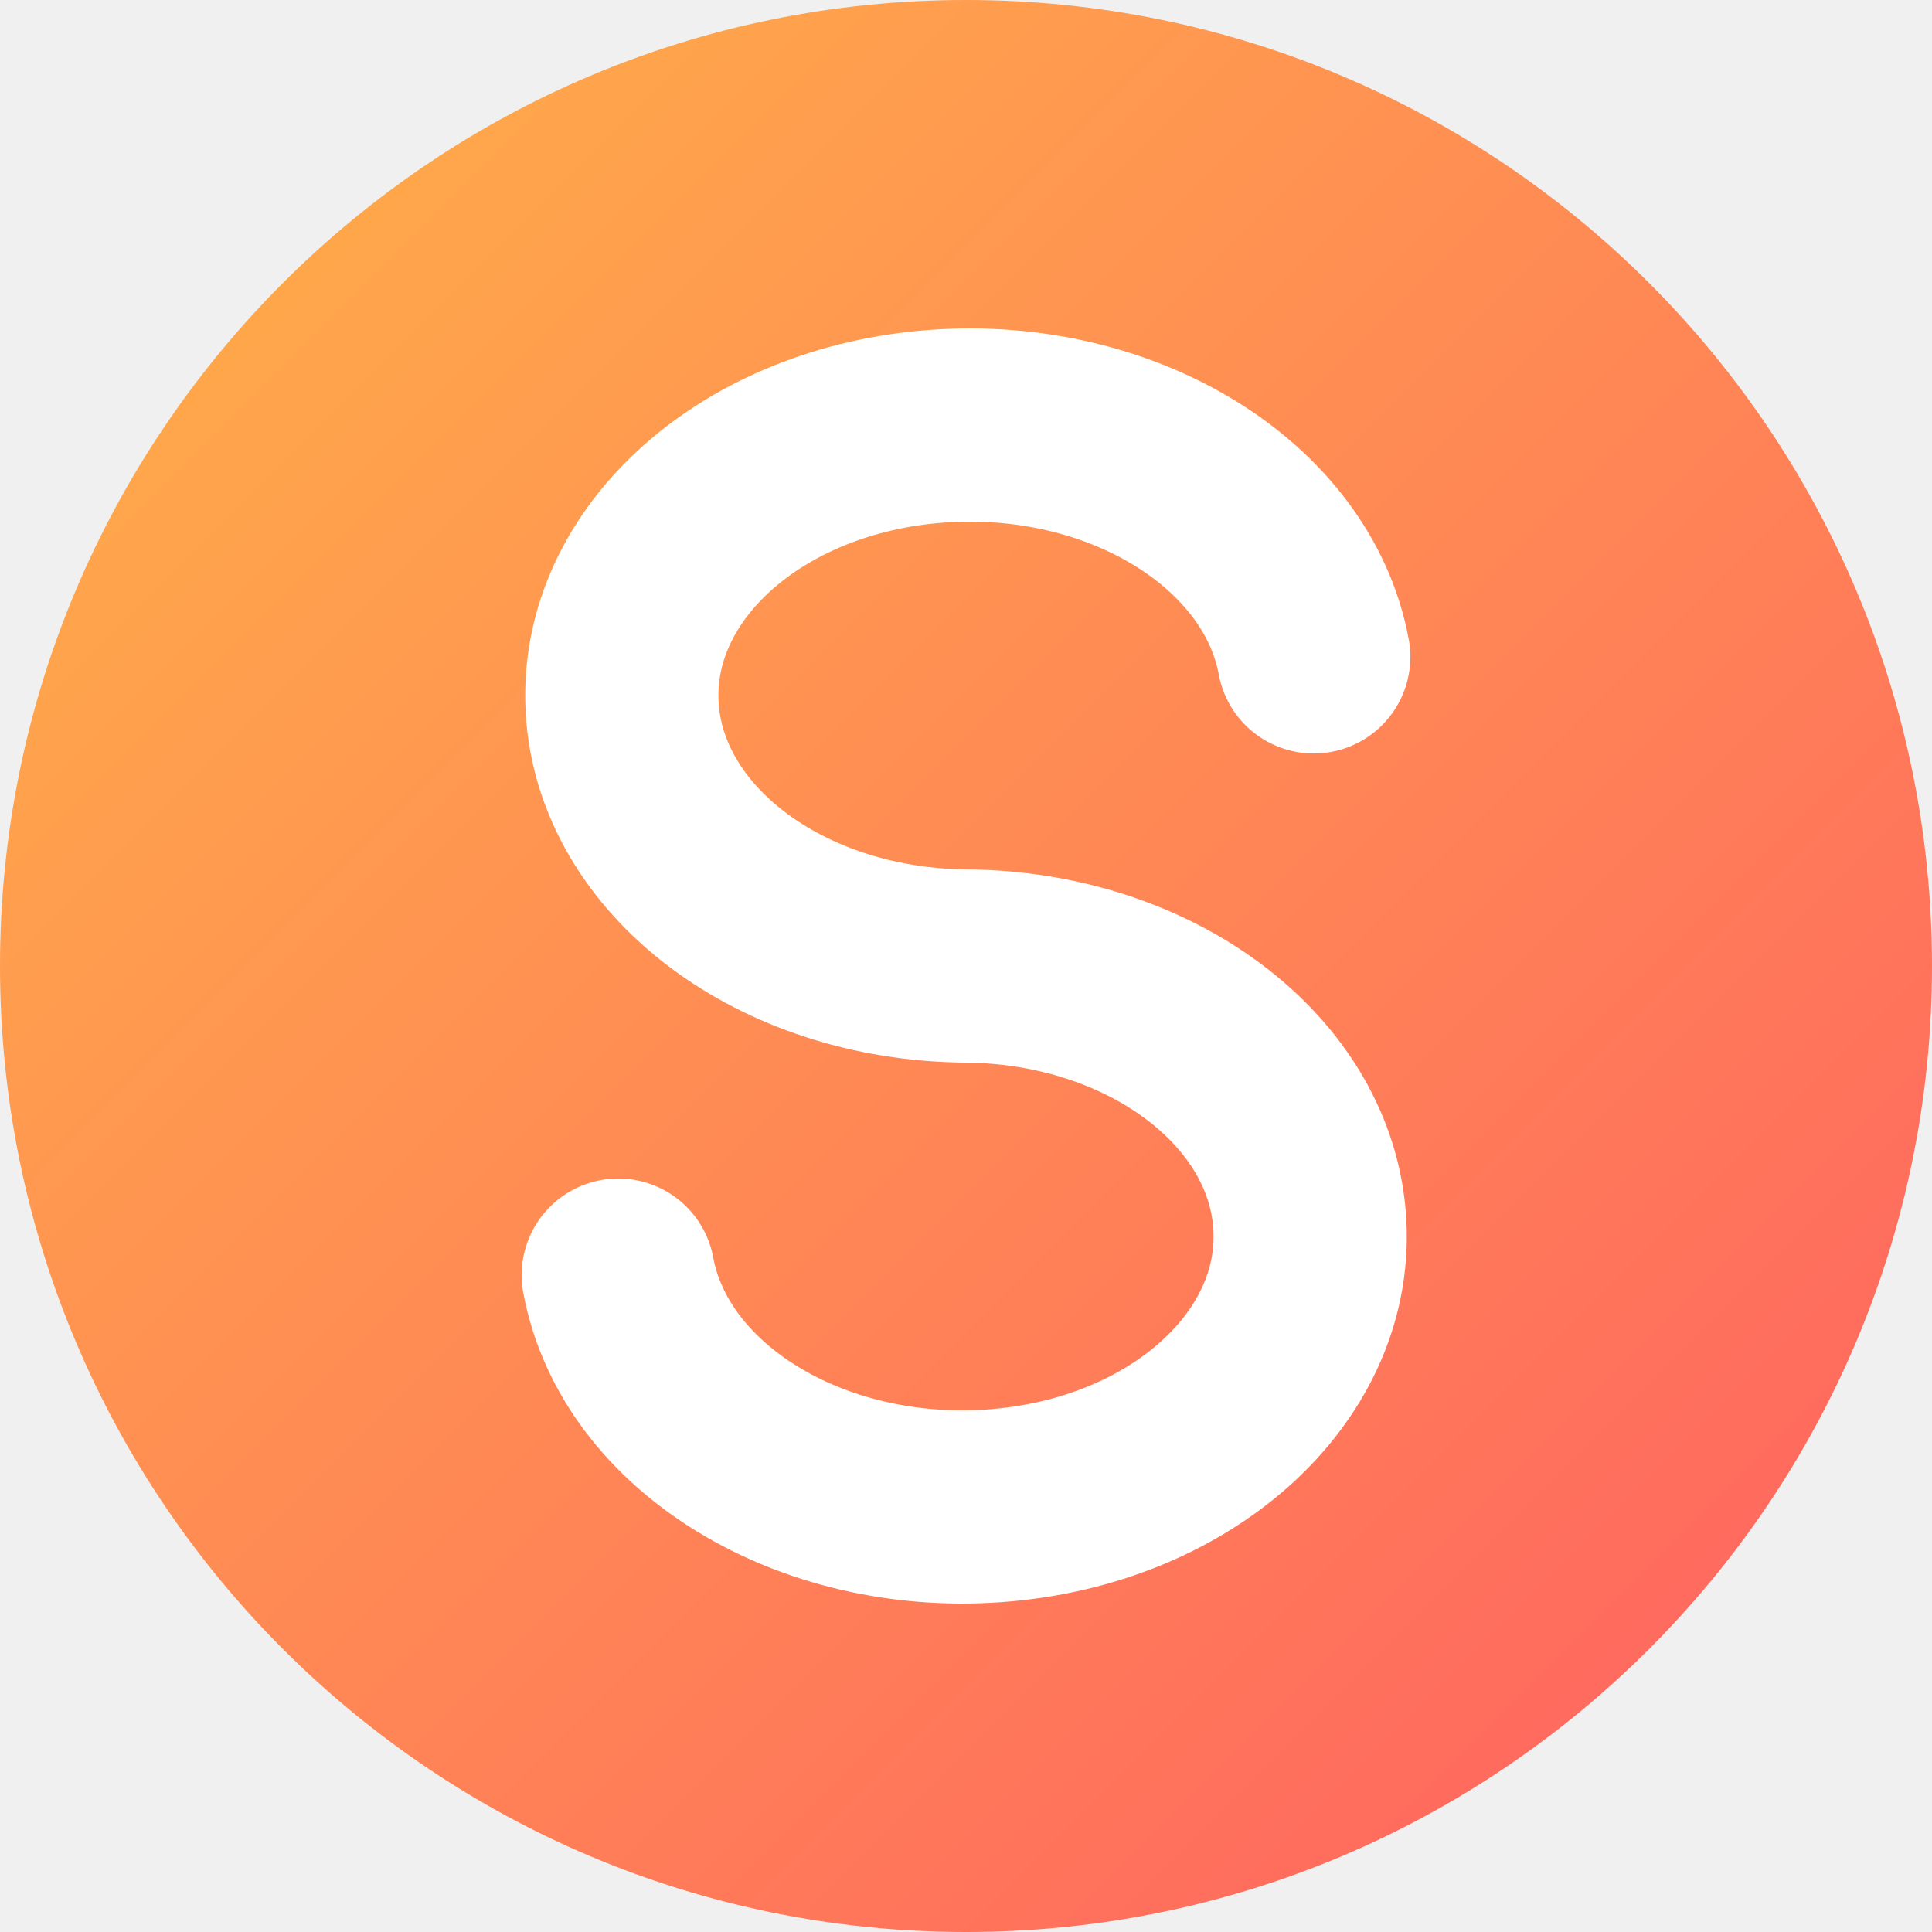
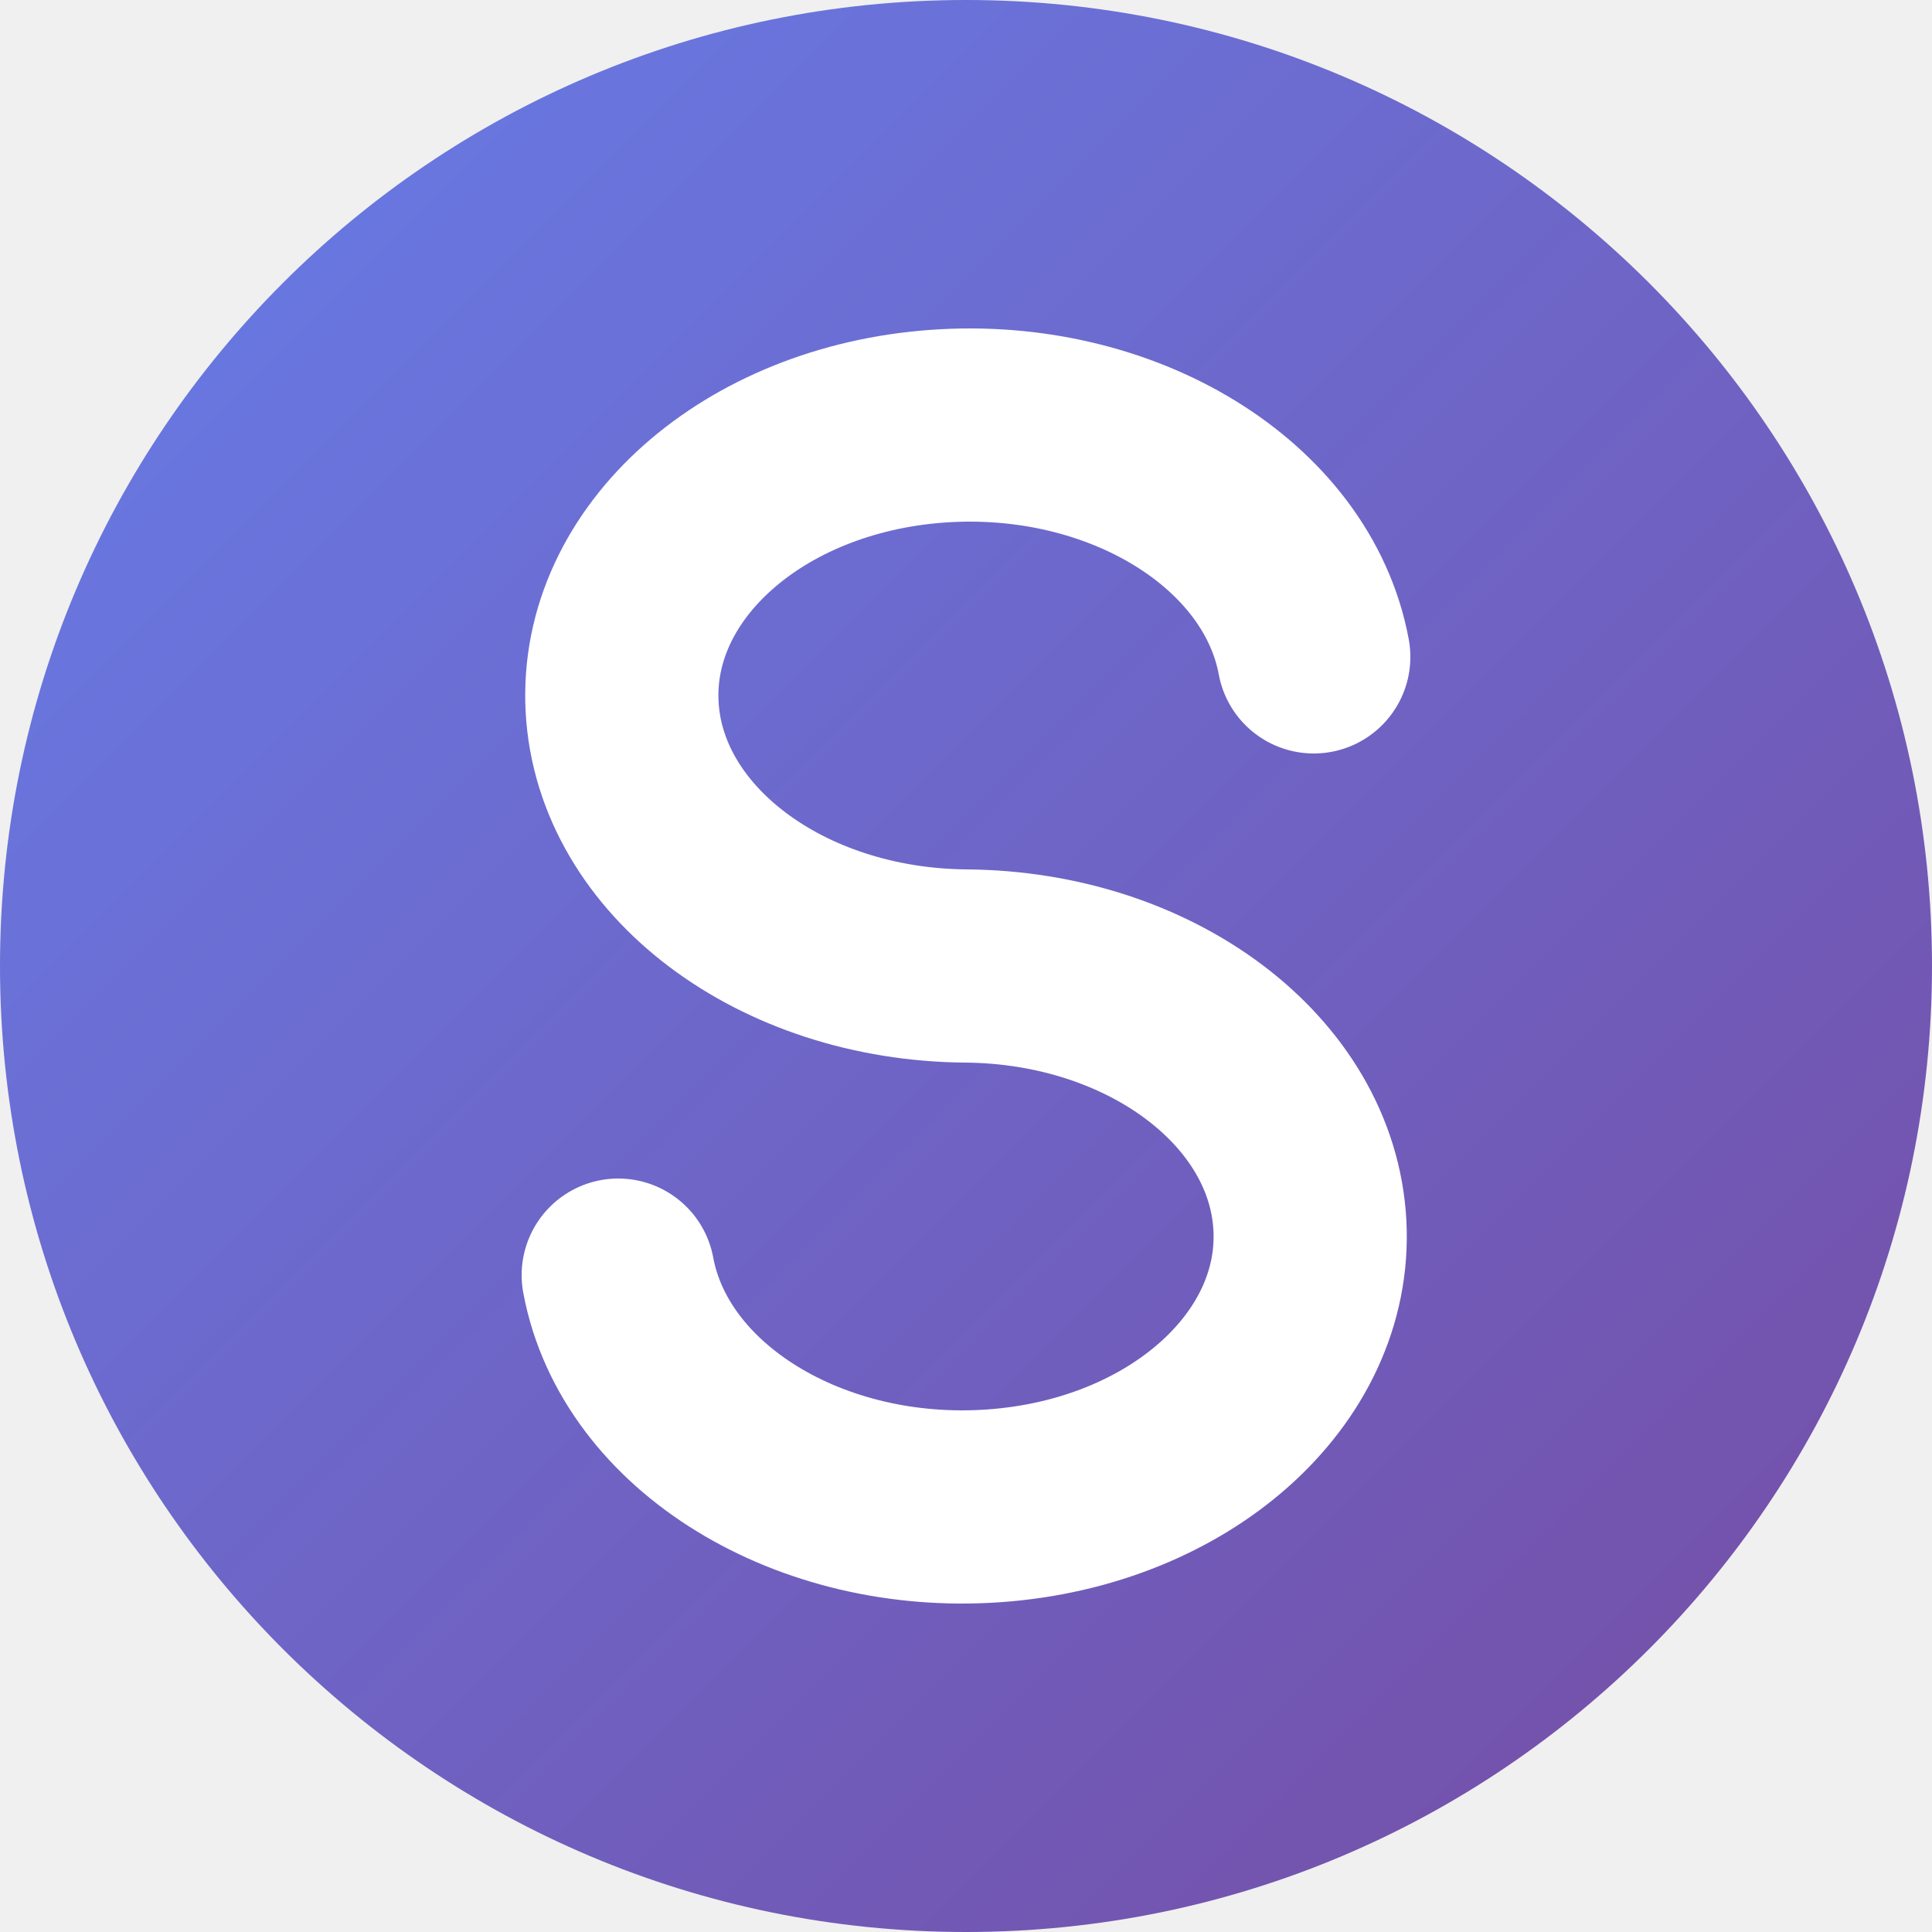
<svg xmlns="http://www.w3.org/2000/svg" viewBox="0 0 100 100" width="100" height="100">
  <defs>
    <linearGradient id="bg" x1="0" y1="0" x2="1" y2="1">
-       <stop offset="0" stop-color="#ffb347" />
-       <stop offset="1" stop-color="#ff5e62" />
+       <stop offset="0" stop-color="#667eea" />
+       <stop offset="1" stop-color="#764ba2" />
    </linearGradient>
  </defs>
  <circle cx="50" cy="50" r="50" fill="url(#bg)" />
  <path d="M68 34 A 18 14 0 1 0 50 50 A 18 14 0 1 1 32 66" fill="none" stroke="#fff" stroke-width="10" stroke-linecap="round" />
</svg>
